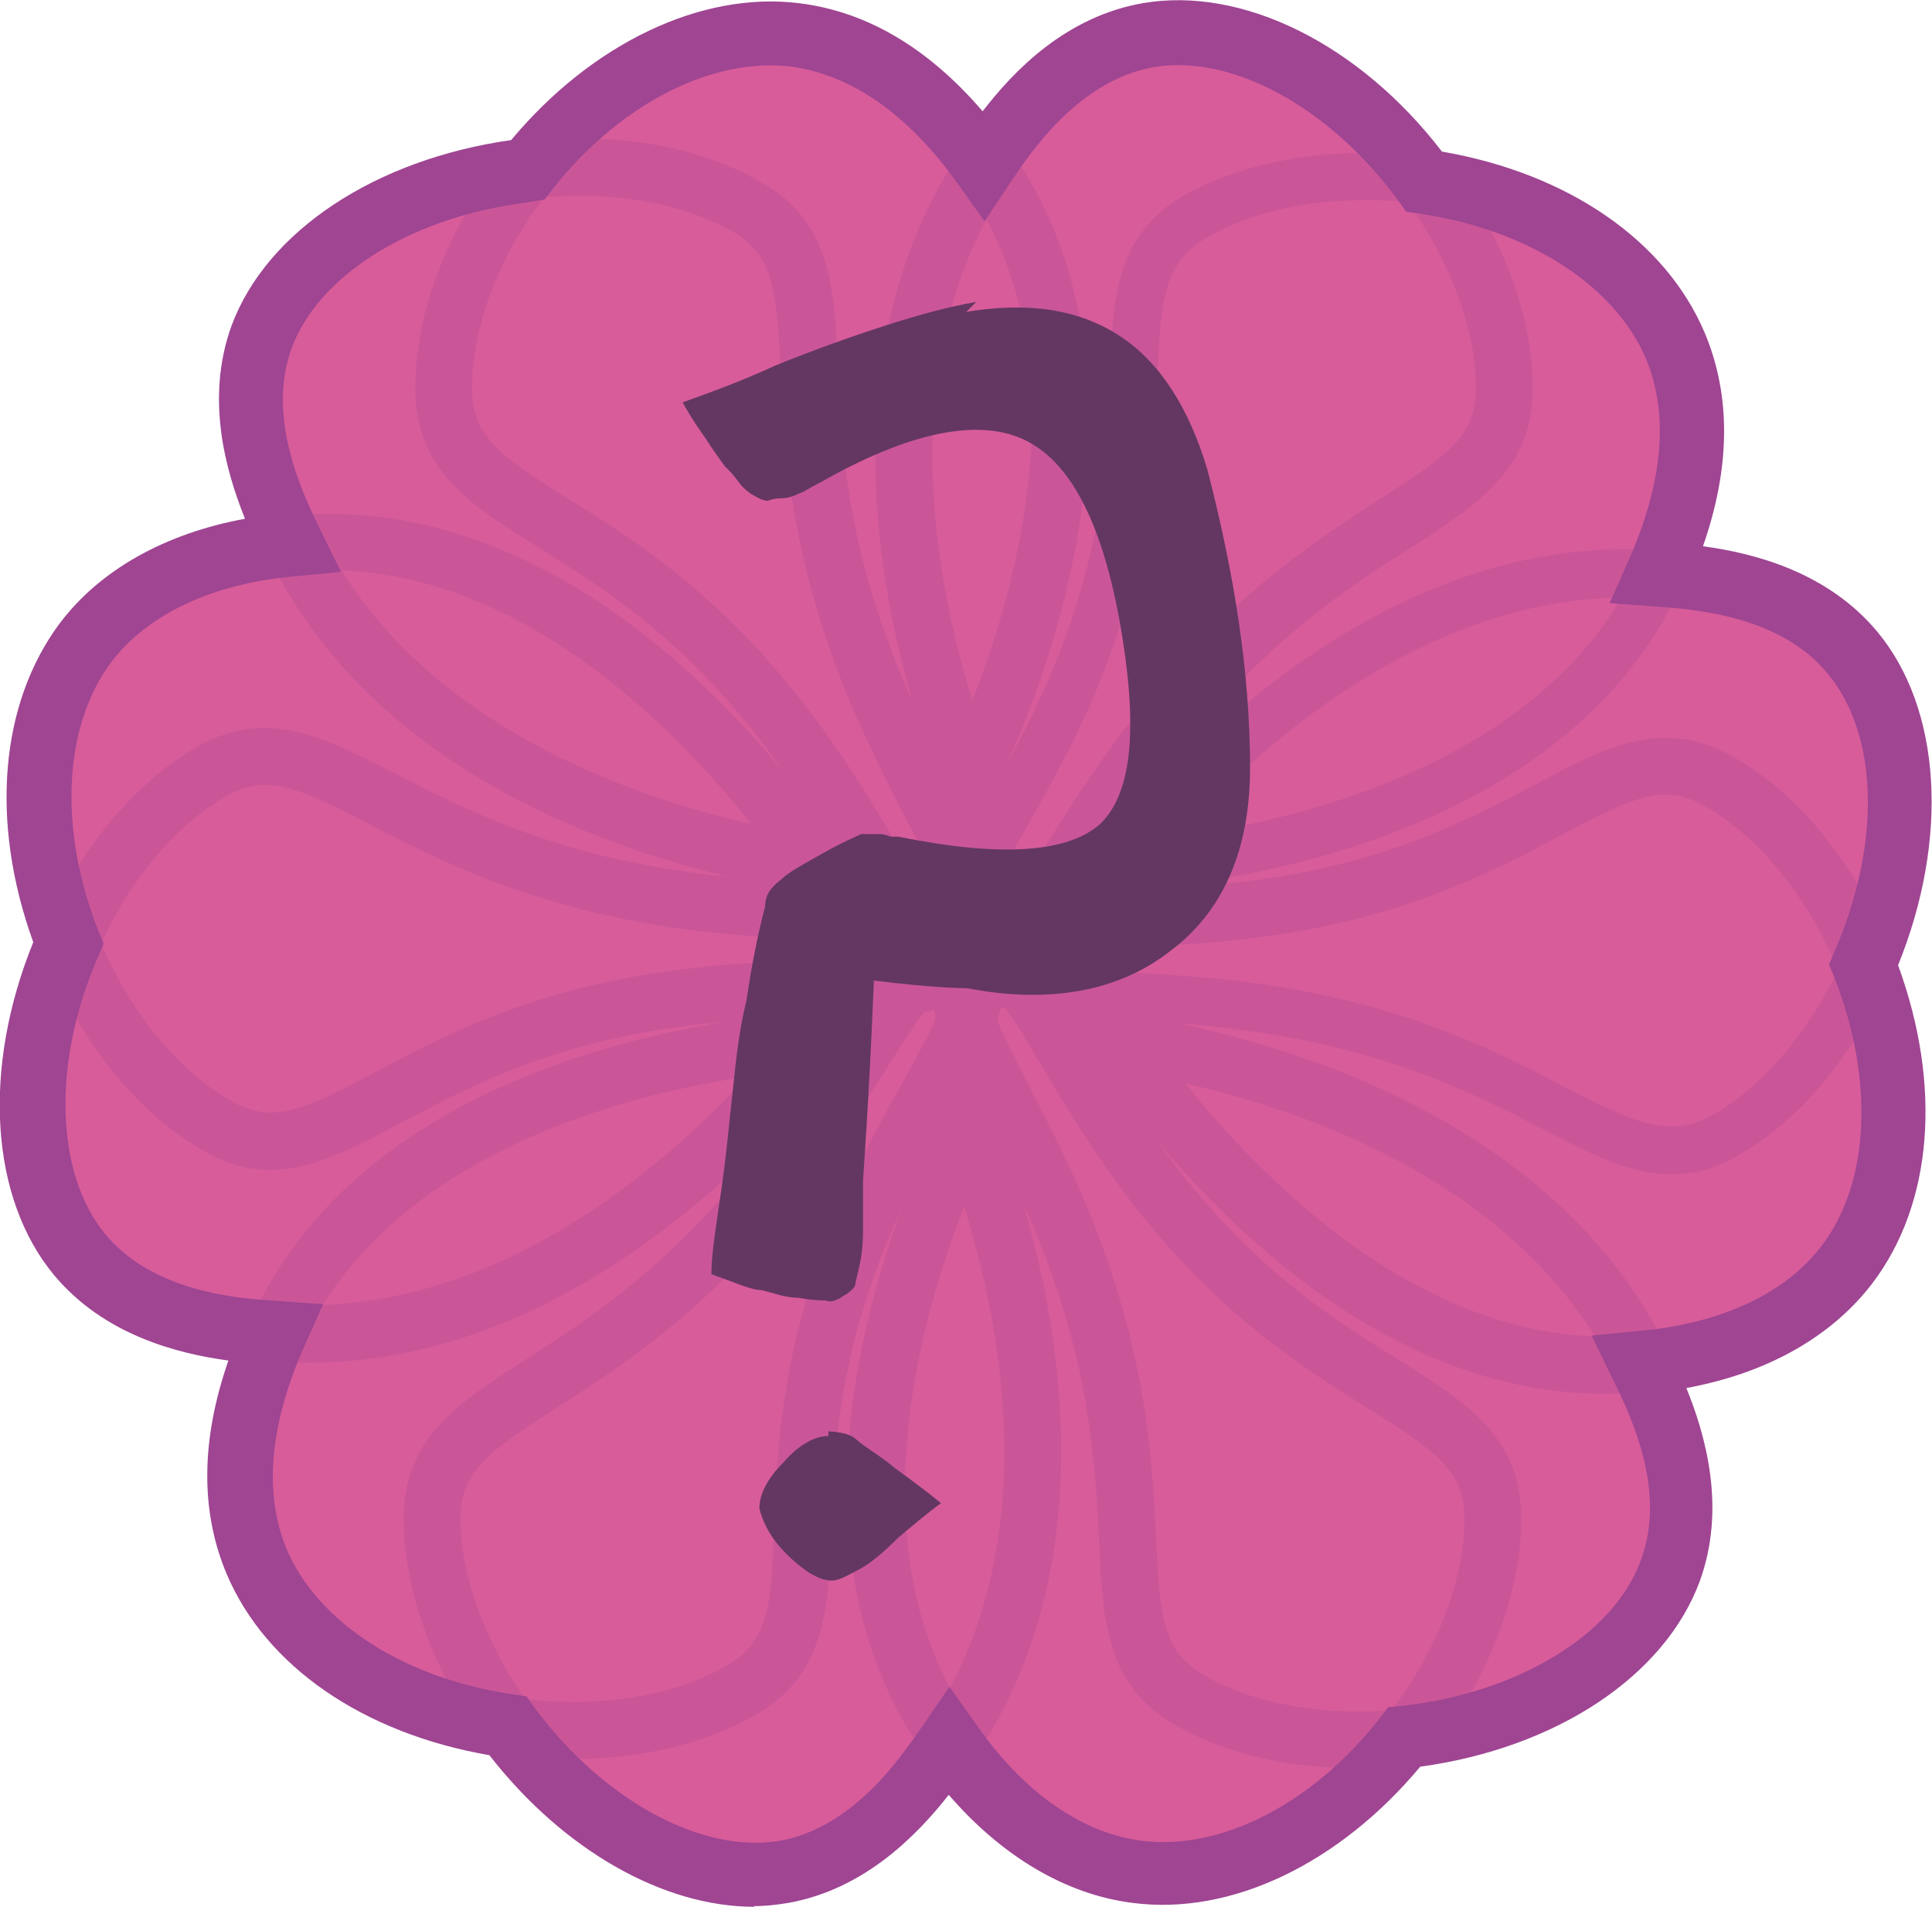
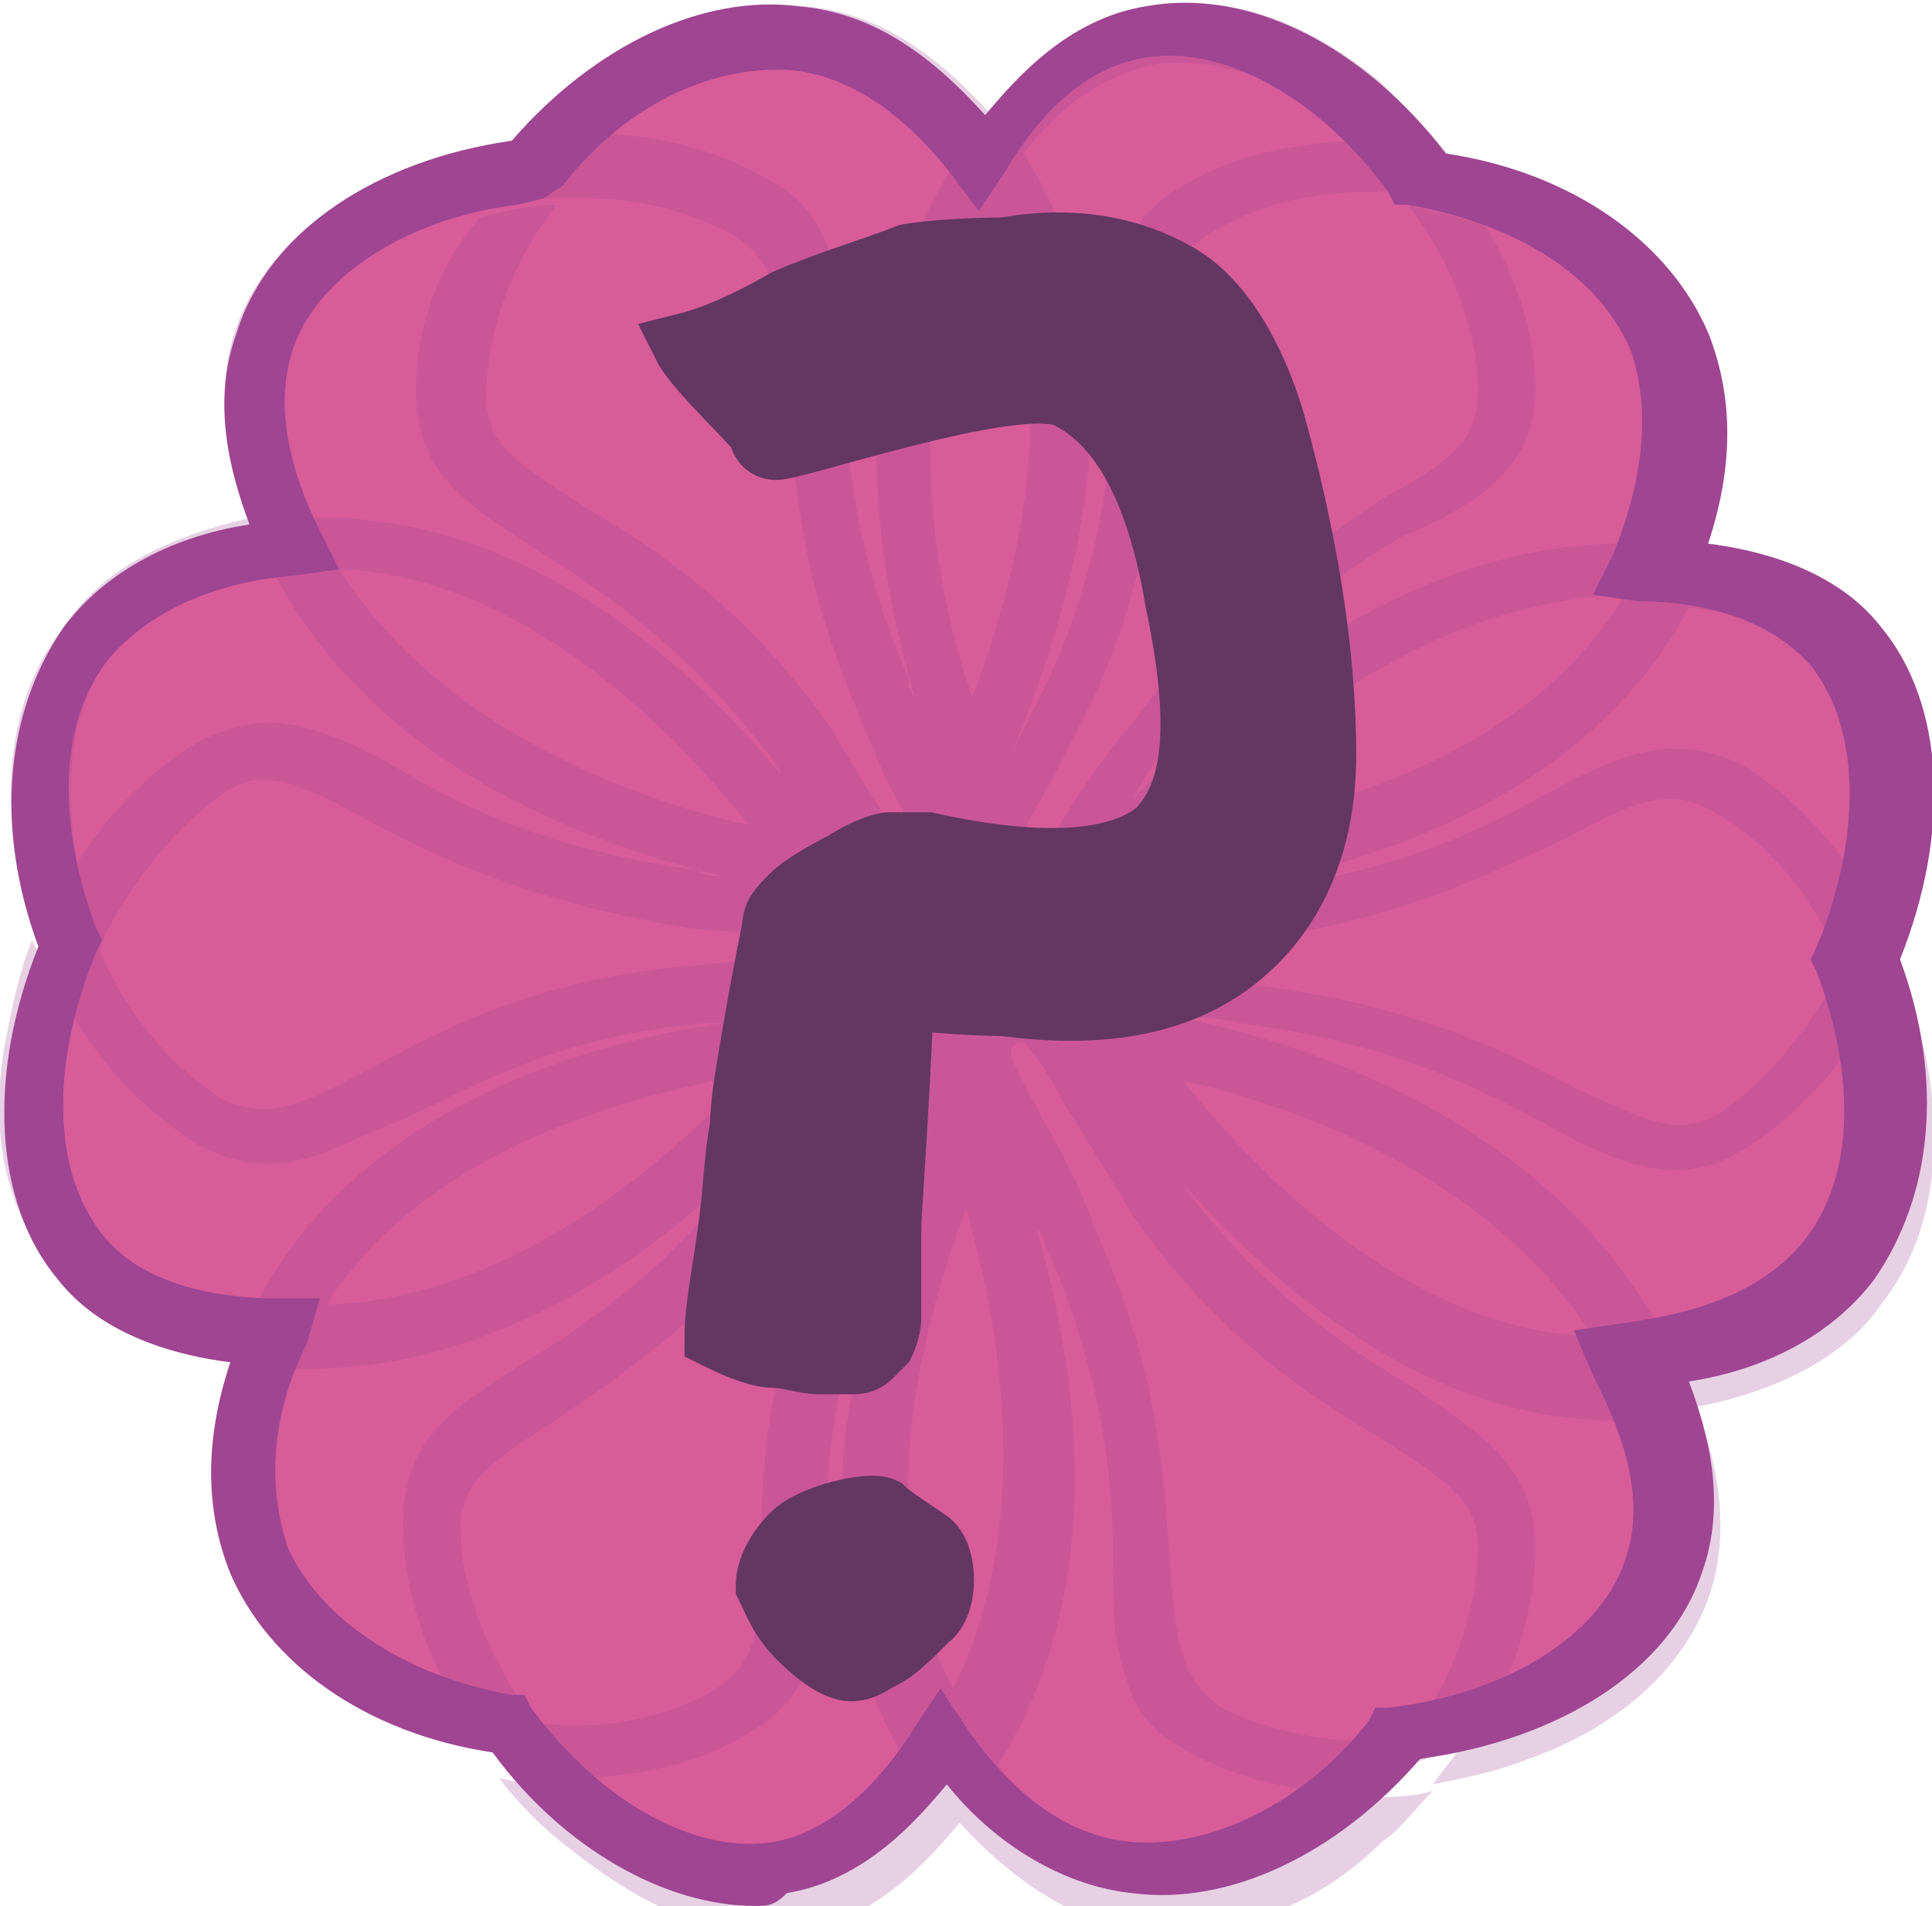
- <svg xmlns="http://www.w3.org/2000/svg" id="Layer_1" data-name="Layer 1" viewBox="0 0 30.2 29.81">
-   <defs>
-     <style>
-       .cls-1 {
-         fill: #d85c9a;
-       }
- 
-       .cls-1, .cls-2, .cls-3 {
-         stroke-width: 0px;
-       }
- 
-       .cls-2 {
-         fill: #633762;
-       }
- 
-       .cls-3 {
-         fill: #9f4592;
-       }
- 
-       .cls-4 {
-         opacity: .25;
-       }
-     </style>
-   </defs>
-   <path class="cls-1" d="M29.19,15.09c.63,1.6.68,3.44-.26,4.68-1,1.32-2.76,1.5-3.24,1.54.3.62.95,1.95.47,3.25-.54,1.47-2.31,2.4-4.16,2.6-1.06,1.35-2.63,2.3-4.17,2.11-1.65-.21-2.68-1.64-2.95-2.03-.39.57-1.22,1.79-2.58,2.03-1.53.26-3.22-.8-4.32-2.29-1.7-.25-3.32-1.13-3.93-2.57-.64-1.53.09-3.14.28-3.57-.68-.05-2.16-.16-3.04-1.22-1-1.2-.92-3.19-.18-4.88-.63-1.6-.67-3.44.27-4.69,1-1.32,2.76-1.5,3.23-1.54-.3-.62-.95-1.95-.47-3.25.54-1.46,2.31-2.39,4.15-2.6,0,0,.01,0,.01,0,1.06-1.35,2.63-2.3,4.18-2.11,1.64.21,2.67,1.64,2.95,2.03.38-.57,1.21-1.79,2.57-2.03,1.54-.26,3.23.8,4.32,2.29,1.7.25,3.32,1.13,3.93,2.57.64,1.53-.09,3.14-.28,3.57.68.05,2.16.16,3.04,1.22,1,1.2.92,3.19.18,4.89Z" />
-   <g class="cls-4">
-     <path class="cls-3" d="M8.05,2.24c-.3.33-.54.69-.75,1.06.4-.11.8-.18,1.21-.22.24-.33.52-.64.83-.91-.42-.02-.85,0-1.29.07ZM1.21,13.56c-.23.36-.43.74-.59,1.15.14.41.32.8.55,1.17.09-.39.23-.77.41-1.13-.16-.38-.29-.78-.37-1.19Z" />
-     <path class="cls-3" d="M29.16,14.03c-.11.39-.25.77-.43,1.13.13.33.24.66.31,1.01.23-.36.42-.74.58-1.15-.12-.35-.28-.68-.46-.99ZM22.62,2.52c-.42-.09-.85-.13-1.27-.13.24.24.46.51.66.78.4.05.81.13,1.2.26-.16-.31-.36-.62-.59-.91Z" />
-     <path class="cls-3" d="M1.21,13.56c-.23.36-.43.74-.59,1.15.14.41.32.8.55,1.17.09-.39.23-.77.41-1.13-.16-.38-.29-.78-.37-1.19ZM8.21,26.56c-.41-.04-.81-.13-1.21-.26.2.38.44.74.72,1.09.41.08.83.11,1.24.11h.05c-.3-.28-.57-.6-.8-.94Z" />
-     <path class="cls-3" d="M8.21,26.56c-.41-.04-.81-.13-1.21-.26.2.38.44.74.72,1.09.41.08.83.11,1.24.11h.05c-.3-.28-.57-.6-.8-.94ZM21.75,26.74c-.23.33-.51.63-.81.9.09.01.18.01.28.01.33,0,.67-.02,1.01-.08.28-.33.53-.68.73-1.05-.4.11-.8.18-1.21.22Z" />
-     <path class="cls-3" d="M8.05,2.24c-.3.33-.54.69-.75,1.06.4-.11.8-.18,1.21-.22.24-.33.52-.64.83-.91-.42-.02-.85,0-1.29.07ZM22.62,2.52c-.42-.09-.85-.13-1.27-.13.24.24.46.51.66.78.4.05.81.13,1.2.26-.16-.31-.36-.62-.59-.91Z" />
-     <path class="cls-3" d="M29.62,15.02c-.16.41-.35.79-.58,1.15.02.05.03.1.04.15.25,1.26.07,2.4-.53,3.18-.54.72-1.42,1.16-2.62,1.33-1.75-3.24-5.54-4.42-7.51-4.83.3.02.62.05.96.1,2.29.29,3.71,1.02,4.75,1.56.73.38,1.36.7,2,.7.34,0,.67-.08,1.03-.29.73-.41,1.38-1.08,1.88-1.9-.07-.35-.18-.68-.31-1.01-.47.98-1.16,1.81-1.94,2.26-.68.39-1.2.15-2.32-.42-1.08-.57-2.57-1.34-5-1.65-.81-.1-1.52-.13-2.09-.16-.43-.02-.77-.04-1.05-.07h-.01c-.04-.07-.1-.14-.16-.19.04-.03.08-.07.11-.11.26-.02.6-.03,1.02-.03.57,0,1.28,0,2.09-.1,2.43-.26,3.93-1.05,5.02-1.63,1.13-.6,1.61-.83,2.26-.45.86.49,1.61,1.44,2.07,2.55.18-.36.32-.74.43-1.13-.53-.95-1.24-1.73-2.05-2.19-1.11-.64-2-.17-3.12.43-1.09.57-2.45,1.29-4.7,1.53-.47.05-.89.07-1.27.08,1.61-.15,6.34-.9,8.16-4.51.7.06,1.84.24,2.53,1.07.59.71.79,1.79.57,3.05-.03.18-.07.36-.12.54.18.31.34.64.46.99.18-.45.31-.92.4-1.4.26-1.48,0-2.78-.74-3.66-.79-.95-1.98-1.22-2.79-1.31.58-1.56.38-2.69.09-3.39-.48-1.12-1.54-2.01-2.99-2.5-.32-.11-.64-.19-.97-.24.23.29.43.6.59.91.05,0,.09.02.14.04,1.25.42,2.15,1.16,2.54,2.09.36.85.3,1.87-.18,3.03-3.65-.15-6.55,2.51-7.9,4.03.15-.24.33-.49.53-.75,1.4-1.83,2.74-2.69,3.72-3.31,1.06-.69,1.9-1.22,1.9-2.49,0-.86-.27-1.78-.75-2.64-.39-.13-.8-.21-1.2-.26.66.92,1.06,1.98,1.06,2.9,0,.75-.44,1.05-1.5,1.73-1.03.67-2.45,1.58-3.94,3.53-.5.65-.88,1.25-1.19,1.74-.25.4-.45.7-.63.93-.05,0-.1.01-.14.03,0-.09-.04-.18-.07-.27h0c.11-.23.26-.5.44-.81.28-.5.63-1.11.97-1.86.98-2.21,1.04-3.9,1.08-5.14.05-1.27.1-1.84.78-2.24.67-.38,1.52-.58,2.43-.58.24,0,.47,0,.71.04-.2-.27-.42-.54-.66-.78-1.05,0-2.06.22-2.85.67-1.07.62-1.11,1.61-1.15,2.87-.05,1.23-.1,2.78-1.03,4.85-.19.43-.39.81-.58,1.16.64-1.4,2.39-5.96.21-9.36.4-.57,1.1-1.42,2.11-1.59.88-.15,1.92.22,2.87,1.01.15.12.29.25.42.39.42,0,.85.04,1.27.13-.31-.44-.69-.84-1.12-1.2-1.16-.98-2.44-1.41-3.59-1.21-1.2.2-2.02,1.07-2.52,1.72-.85-1.01-1.82-1.59-2.87-1.73-1.24-.15-2.56.33-3.73,1.36-.27.24-.52.5-.74.78.44-.07.87-.09,1.29-.07.01-.02.03-.03.04-.04.86-.76,1.8-1.16,2.68-1.16.11,0,.23,0,.34.02.89.11,1.72.65,2.47,1.6-1.75,2.84-1.21,6.28-.62,8.33-.05-.1-.1-.2-.14-.31-.89-2.12-.96-3.71-1.02-4.87-.02-.63-.05-1.2-.2-1.68-.16-.49-.44-.9-.99-1.21-.72-.42-1.61-.65-2.56-.68-.31.27-.59.58-.83.91.18,0,.37-.02.55-.02.89,0,1.74.19,2.39.56.64.37.69.9.75,2.16.06,1.23.14,2.91,1.08,5.18.32.75.65,1.39.91,1.9.25.46.43.82.53,1.1-.01.02-.02.05-.02.07-.07-.03-.13-.05-.21-.07-.15-.21-.32-.5-.53-.86-.29-.49-.66-1.1-1.14-1.76-1.43-1.97-2.87-2.88-3.92-3.53-1.08-.68-1.52-.98-1.52-1.74,0-.97.42-2.06,1.13-2.99-.41.04-.81.11-1.21.22-.52.9-.81,1.88-.81,2.77,0,1.28.85,1.82,1.93,2.49,1.05.66,2.35,1.47,3.68,3.3.04.05.08.11.11.16-1.34-1.61-3.98-4.13-7.35-3.98-.29-.64-.67-1.66-.32-2.63.31-.83,1.15-1.55,2.32-1.97.14-.05.29-.1.44-.14.21-.37.45-.73.75-1.06-.5.06-1.01.18-1.5.36-1.43.52-2.44,1.41-2.84,2.5-.42,1.14-.09,2.29.23,3.04-1.31.24-2.29.78-2.93,1.63-.76,1-1,2.38-.69,3.91.07.35.17.7.3,1.03.16-.41.36-.79.59-1.15,0-.02-.02-.04-.02-.06-.25-1.27-.07-2.4.53-3.19.54-.71,1.42-1.16,2.62-1.33,1.61,2.99,4.94,4.22,7.01,4.72-.15-.01-.3-.03-.45-.05-2.28-.29-3.69-1.03-4.73-1.56-.74-.38-1.38-.71-2.04-.71-.34,0-.69.09-1.06.3-.72.42-1.36,1.08-1.86,1.88.08.41.21.81.37,1.19.46-1,1.16-1.84,1.94-2.29.64-.38,1.12-.16,2.24.42,1.1.57,2.59,1.34,5.03,1.66.81.1,1.53.13,2.1.16.46.02.83.03,1.11.07.03.04.07.08.1.12-.04.03-.08.07-.11.11-.26.02-.6.03-1.01.03-.57,0-1.28,0-2.09.1-2.43.25-3.93,1.05-5.02,1.63-1.13.6-1.61.82-2.26.45-.84-.48-1.57-1.39-2.03-2.46-.18.36-.32.74-.41,1.13.51.9,1.21,1.65,1.99,2.1.37.22.72.31,1.07.31.67,0,1.31-.35,2.05-.74,1.09-.58,2.45-1.3,4.7-1.54.11-.01.22-.02.33-.03-2.05.33-5.7,1.33-7.26,4.39-.7-.07-1.78-.25-2.43-1.04-.57-.68-.77-1.77-.56-2.99.03-.15.06-.31.11-.46-.23-.37-.41-.76-.55-1.17-.2.47-.35.97-.44,1.48-.26,1.5,0,2.82.75,3.71.78.94,1.94,1.22,2.75,1.32-.45,1.25-.47,2.37-.06,3.36.49,1.15,1.57,2.05,3.04,2.54.35.12.7.21,1.06.27-.28-.35-.52-.71-.72-1.09-.02-.01-.04-.01-.06-.02-1.22-.41-2.11-1.14-2.49-2.05-.35-.82-.3-1.81.16-2.93,3.34.11,6.06-2.12,7.54-3.66-.07.1-.14.2-.22.3-1.4,1.83-2.74,2.69-3.72,3.32-1.06.68-1.9,1.22-1.9,2.48,0,.83.25,1.72.69,2.56.4.13.8.22,1.21.26-.63-.9-1.01-1.92-1.01-2.82,0-.74.44-1.05,1.5-1.73,1.03-.66,2.45-1.57,3.94-3.52.5-.66.88-1.26,1.19-1.74.25-.4.45-.71.62-.93.05,0,.1-.01.15-.03,0,.05.02.09.03.14-.11.24-.27.53-.47.9-.28.5-.63,1.11-.96,1.87-.99,2.22-1.05,3.92-1.1,5.16-.04,1.27-.09,1.8-.74,2.18-.83.48-1.99.66-3.15.52.23.34.5.66.8.94,1.04-.01,2.02-.24,2.8-.69,1.1-.63,1.14-1.64,1.19-2.92.04-1.23.1-2.76,1.02-4.83.03-.06.05-.12.08-.18-.73,1.97-1.6,5.54.22,8.36-.4.57-1.1,1.41-2.11,1.59-.87.15-1.92-.22-2.87-1.02-.11-.1-.23-.2-.33-.31h-.05c-.41,0-.83-.03-1.24-.11.3.4.66.77,1.05,1.1.98.83,2.03,1.26,3.03,1.26.19,0,.38-.01.56-.04,1.2-.21,2.02-1.07,2.52-1.72,1.05,1.24,2.13,1.63,2.87,1.72,1.25.15,2.56-.33,3.73-1.35.27-.24.53-.51.75-.79-.34.06-.68.08-1.01.08-.1,0-.19,0-.28-.01-.01.02-.03.03-.05.05-.97.85-2.05,1.25-3.02,1.13-.89-.11-1.72-.65-2.47-1.6,1.77-2.86,1.2-6.34.6-8.38.06.11.11.24.16.36.89,2.12.96,3.71,1.02,4.88.03.63.05,1.2.21,1.68.15.49.44.9.98,1.21.72.41,1.61.64,2.57.67.3-.27.58-.57.81-.9-1.08.08-2.15-.1-2.93-.55-.64-.37-.69-.89-.75-2.15-.06-1.23-.14-2.91-1.08-5.18-.32-.76-.65-1.39-.91-1.9-.22-.41-.38-.74-.49-1,.02-.07.04-.15.06-.22.02.01.04.02.06.02.17.22.36.54.6.95.29.49.66,1.1,1.14,1.77,1.43,1.97,2.87,2.87,3.92,3.53,1.08.68,1.52.98,1.52,1.73,0,.97-.43,2.06-1.14,3,.41-.04.81-.11,1.21-.22.52-.9.82-1.88.82-2.78,0-1.28-.85-1.81-1.93-2.49-1.05-.65-2.35-1.47-3.68-3.3-.03-.04-.05-.08-.08-.11,1.36,1.62,3.99,4.12,7.32,3.94.29.63.67,1.66.32,2.62-.31.83-1.15,1.55-2.32,1.98-.15.05-.3.1-.45.14-.2.37-.45.72-.73,1.05.5-.06,1-.18,1.49-.35,1.43-.52,2.44-1.41,2.84-2.51.43-1.14.09-2.29-.23-3.04,1.61-.29,2.48-1.03,2.94-1.63.75-.99.99-2.38.68-3.9-.08-.38-.18-.76-.33-1.12ZM25.35,9.34c-1.6,2.71-5.24,3.51-6.94,3.74,1.24-1.38,3.78-3.69,6.94-3.74ZM5.34,8.92c2.94.1,5.31,2.58,6.4,3.96-1.81-.41-4.83-1.45-6.4-3.96ZM5.05,20.4c1.56-2.5,4.89-3.31,6.63-3.57-1.26,1.37-3.67,3.46-6.63,3.57ZM14.85,26.39c-1.38-2.6-.42-5.89.22-7.52.56,1.77,1.17,4.9-.22,7.52ZM15.2,10.95c-.55-1.77-1.17-4.9.22-7.52,1.39,2.6.42,5.89-.22,7.52ZM18.53,16.94c1.82.41,4.83,1.45,6.4,3.95-2.93-.09-5.3-2.58-6.4-3.95Z" />
-     <path class="cls-3" d="M29.16,14.03c-.11.39-.25.77-.43,1.13.13.33.24.66.31,1.01.23-.36.42-.74.58-1.15-.12-.35-.28-.68-.46-.99ZM21.75,26.74c-.23.33-.51.63-.81.9.09.01.18.01.28.01.33,0,.67-.02,1.01-.08.28-.33.53-.68.73-1.05-.4.11-.8.18-1.21.22Z" />
+ <svg xmlns="http://www.w3.org/2000/svg" version="1.1" id="Layer_1" x="0px" y="0px" viewBox="0 0 30.2 29.8" style="enable-background:new 0 0 30.2 29.8;" xml:space="preserve">
+   <style type="text/css">
+ 	.st0{fill:#D85C9A;}
+ 	.st1{opacity:0.25;}
+ 	.st2{fill:#9F4592;}
+ 	.st3{fill:#633762;stroke:#633762;stroke-miterlimit:10;}
+ </style>
+   <path class="st0" d="M29.2,15.1c0.6,1.6,0.7,3.4-0.3,4.7s-2.8,1.5-3.2,1.5c0.3,0.6,1,2,0.5,3.2C25.6,26,23.9,27,22,27.2  c-1.1,1.4-2.6,2.3-4.2,2.1c-1.6-0.2-2.7-1.6-2.9-2c-0.4,0.6-1.2,1.8-2.6,2C10.8,29.5,9.1,28.5,8,27c-1.7-0.2-3.3-1.1-3.9-2.6  s0.1-3.1,0.3-3.6c-0.7,0-2.2-0.2-3-1.2c-1-1.2-0.9-3.2-0.2-4.9c-0.6-1.6-0.7-3.4,0.3-4.7s2.8-1.5,3.2-1.5c-0.3-0.6-1-1.9-0.5-3.2  c0.5-1.5,2.3-2.4,4.2-2.6l0,0c1.1-1.4,2.6-2.3,4.2-2.1s2.7,1.6,2.9,2c0.4-0.6,1.2-1.8,2.6-2c1.5-0.3,3.2,0.8,4.3,2.3  C24,3.1,25.6,4,26.3,5.4C26.9,6.9,26.2,8.6,26,9c0.7,0.1,2.2,0.2,3,1.2C30,11.4,29.9,13.4,29.2,15.1z" />
+   <g class="st1">
+     <path class="st2" d="M8.1,2.2C7.8,2.6,7.5,2.9,7.3,3.3c0.4-0.1,0.8-0.2,1.2-0.2C8.8,2.8,9,2.4,9.3,2.2C8.9,2.1,8.5,2.2,8.1,2.2z    M1.2,13.6C1,14,0.8,14.3,0.6,14.7c0.1,0.4,0.3,0.8,0.6,1.2c0.1-0.4,0.2-0.8,0.4-1.1C1.4,14.4,1.3,14,1.2,13.6z" />
+     <path class="st2" d="M29.2,14c-0.1,0.4-0.2,0.8-0.4,1.1c0.1,0.3,0.2,0.7,0.3,1c0.2-0.4,0.4-0.7,0.6-1.1   C29.5,14.7,29.3,14.3,29.2,14z M22.6,2.5c-0.4-0.1-0.9-0.1-1.3-0.1c0.2,0.2,0.5,0.5,0.7,0.8c0.4,0,0.8,0.1,1.2,0.3   C23.1,3.1,22.9,2.8,22.6,2.5z" />
+     <path class="st2" d="M1.2,13.6C1,14,0.8,14.3,0.6,14.7c0.1,0.4,0.3,0.8,0.6,1.2c0.1-0.4,0.2-0.8,0.4-1.1C1.4,14.4,1.3,14,1.2,13.6z    M8.2,26.6c-0.4,0-0.8-0.1-1.2-0.3c0.2,0.4,0.4,0.7,0.7,1.1c0.4,0.1,0.8,0.1,1.2,0.1H9C8.7,27.2,8.4,26.9,8.2,26.6z" />
+     <path class="st2" d="M8.2,26.6c-0.4,0-0.8-0.1-1.2-0.3c0.2,0.4,0.4,0.7,0.7,1.1c0.4,0.1,0.8,0.1,1.2,0.1H9   C8.7,27.2,8.4,26.9,8.2,26.6z M21.8,26.7c-0.2,0.3-0.5,0.6-0.8,0.9c0.1,0,0.2,0,0.3,0c0.3,0,0.7,0,1-0.1c0.3-0.3,0.5-0.7,0.7-1   C22.6,26.6,22.2,26.7,21.8,26.7z" />
+     <path class="st2" d="M8.1,2.2C7.8,2.6,7.5,2.9,7.3,3.3c0.4-0.1,0.8-0.2,1.2-0.2C8.8,2.8,9,2.4,9.3,2.2C8.9,2.1,8.5,2.2,8.1,2.2z    M22.6,2.5c-0.4-0.1-0.9-0.1-1.3-0.1c0.2,0.2,0.5,0.5,0.7,0.8c0.4,0,0.8,0.1,1.2,0.3C23.1,3.1,22.9,2.8,22.6,2.5z" />
+     <path class="st2" d="M29.6,15c-0.2,0.4-0.4,0.8-0.6,1.1v0.1c0.2,1.3,0.1,2.4-0.5,3.2c-0.5,0.7-1.4,1.2-2.6,1.3   c-1.8-3.2-5.5-4.4-7.5-4.8c0.3,0,0.6,0,1,0.1c2.3,0.3,3.7,1,4.8,1.6c0.7,0.4,1.4,0.7,2,0.7c0.3,0,0.7-0.1,1-0.3   c0.7-0.4,1.4-1.1,1.9-1.9c-0.1-0.4-0.2-0.7-0.3-1c-0.5,1-1.2,1.8-1.9,2.3c-0.7,0.4-1.2,0.1-2.3-0.4c-1.1-0.6-2.6-1.3-5-1.6   c-0.8-0.1-1.5-0.1-2.1-0.2c-0.4,0-0.8,0-1-0.1l0,0c0-0.1-0.1-0.1-0.2-0.2l0.1-0.1c0.3,0,0.6,0,1,0c0.6,0,1.3,0,2.1-0.1   c2.4-0.3,3.9-1.1,5-1.6c1.1-0.6,1.6-0.8,2.3-0.4c0.9,0.5,1.6,1.4,2.1,2.6c0.2-0.4,0.3-0.7,0.4-1.1c-0.5-0.9-1.2-1.7-2-2.2   c-1.1-0.6-2-0.2-3.1,0.4c-1.1,0.6-2.5,1.3-4.7,1.5C19,14,18.6,14,18.2,14c1.6-0.1,6.3-0.9,8.2-4.5c0.7,0.1,1.8,0.2,2.5,1.1   c0.6,0.7,0.8,1.8,0.6,3.1c0,0.2-0.1,0.4-0.1,0.5C29.3,14.3,29.5,14.7,29.6,15c0.2-0.4,0.3-0.9,0.4-1.4c0.3-1.5,0-2.8-0.7-3.7   c-0.8-0.9-2-1.2-2.8-1.3c0.6-1.6,0.4-2.7,0.1-3.4c-0.5-1.1-1.5-2-3-2.5c-0.3-0.1-0.6-0.2-1-0.2c0.2,0.3,0.4,0.6,0.6,0.9h0.1   c1.2,0.4,2.1,1.2,2.5,2.1c0.4,0.8,0.3,1.9-0.2,3c-3.6-0.1-6.5,2.5-7.9,4c0.1-0.2,0.3-0.5,0.5-0.8c1.4-1.8,2.7-2.7,3.7-3.3   C23.1,7.9,24,7.3,24,6.1c0-0.9-0.3-1.8-0.8-2.6c-0.4-0.1-0.8-0.2-1.2-0.3c0.7,0.9,1.1,2,1.1,2.9c0,0.8-0.4,1.1-1.5,1.7   c-1,0.7-2.5,1.6-3.9,3.5c-0.5,0.6-0.9,1.2-1.2,1.7c-0.2,0.4-0.4,0.7-0.6,0.9c-0.1,0-0.1,0-0.1,0c0-0.1,0-0.2-0.1-0.3l0,0   c0.1-0.2,0.3-0.5,0.4-0.8c0.3-0.5,0.6-1.1,1-1.9c1-2.2,1-3.9,1.1-5.1c0-1.3,0.1-1.8,0.8-2.2C19.7,3.2,20.5,3,21.4,3   c0.2,0,0.5,0,0.7,0c-0.2-0.3-0.4-0.5-0.7-0.8c-1,0-2.1,0.2-2.9,0.7c-1.1,0.6-1.1,1.6-1.1,2.9c0,1.2-0.1,2.8-1,4.8   c-0.2,0.4-0.4,0.8-0.6,1.2c0.6-1.4,2.4-6,0.2-9.4C16.3,2,17,1.2,18.1,1C19,0.9,20,1.2,21,2c0.1,0.1,0.3,0.2,0.4,0.4   c0.4,0,0.9,0,1.3,0.1c-0.3-0.4-0.7-0.8-1.1-1.2c-1.2-1-2.4-1.4-3.6-1.2s-2,1.1-2.5,1.7c-0.9-1-1.8-1.6-2.9-1.7   C11.3,0,10,0.4,8.8,1.5C8.5,1.7,8.3,2,8,2.2c0.4-0.1,0.9-0.1,1.3-0.1l0,0C10.2,1.4,11.2,1,12.1,1c0.1,0,0.2,0,0.3,0   c0.9,0.1,1.7,0.6,2.5,1.6c-1.8,2.8-1.2,6.3-0.6,8.3c-0.1-0.1-0.1-0.2-0.1-0.3c-0.9-2.1-1-3.7-1-4.9c0-0.6-0.1-1.2-0.2-1.7   c-0.2-0.5-0.4-0.9-1-1.2c-0.7-0.4-1.6-0.7-2.6-0.7C9,2.4,8.7,2.8,8.5,3.1c0.2,0,0.4,0,0.6,0c0.9,0,1.7,0.2,2.4,0.6   c0.6,0.4,0.7,0.9,0.8,2.2c0.1,1.2,0.1,2.9,1.1,5.2c0.3,0.8,0.6,1.4,0.9,1.9c0.2,0.5,0.4,0.8,0.5,1.1v0.1c-0.1,0-0.1-0.1-0.2-0.1   c-0.1-0.2-0.3-0.5-0.5-0.9c-0.3-0.5-0.7-1.1-1.1-1.8c-1.4-2-2.9-2.9-3.9-3.5C8,7.2,7.6,6.9,7.6,6.2c0-1,0.4-2.1,1.1-3   c-0.4,0-0.8,0.1-1.2,0.2c-0.7,0.8-1,1.8-1,2.7c0,1.3,0.8,1.8,1.9,2.5c1.1,0.7,2.3,1.5,3.7,3.3c0,0.1,0.1,0.1,0.1,0.2   c-1.3-1.6-4-4.1-7.3-4C4.6,7.4,4.2,6.4,4.5,5.4c0.3-0.8,1.2-1.5,2.3-2c0.1,0,0.3-0.1,0.4-0.1C7.5,2.9,7.7,2.6,8,2.2   C7.5,2.3,7,2.4,6.5,2.6C5.1,3.1,4.1,4,3.7,5.1s-0.1,2.3,0.2,3C2.6,8.4,1.6,8.9,1,9.8c-0.8,1-1,2.4-0.7,3.9c0.1,0.4,0.2,0.7,0.3,1   c0.2-0.4,0.4-0.8,0.6-1.1c0,0,0,0,0-0.1c-0.2-1.3-0.1-2.4,0.5-3.2C2.3,9.6,3.1,9.2,4.3,9c1.6,3,4.9,4.2,7,4.7c-0.1,0-0.3,0-0.4-0.1   c-2.3-0.3-3.7-1-4.7-1.6c-0.7-0.4-1.4-0.7-2-0.7c-0.3,0-0.7,0.1-1.1,0.3c-0.7,0.4-1.4,1.1-1.9,1.9c0.1,0.4,0.2,0.8,0.4,1.2   c0.5-1,1.2-1.8,1.9-2.3c0.6-0.4,1.1-0.2,2.2,0.4c1.1,0.6,2.6,1.3,5,1.7c0.8,0.1,1.5,0.1,2.1,0.2c0.5,0,0.8,0,1.1,0.1l0.1,0.1   L13.9,15c-0.3,0-0.6,0-1,0c-0.6,0-1.3,0-2.1,0.1c-2.4,0.2-3.9,1-5,1.6s-1.6,0.8-2.3,0.5c-0.8-0.5-1.6-1.4-2-2.5   c-0.2,0.4-0.3,0.7-0.4,1.1c0.5,0.9,1.2,1.6,2,2.1c0.4,0.2,0.7,0.3,1.1,0.3c0.7,0,1.3-0.4,2.1-0.7C7.4,17,8.7,16.2,11,16   c0.1,0,0.2,0,0.3,0c-2.1,0.3-5.7,1.3-7.3,4.4c-0.7-0.1-1.8-0.2-2.4-1c-0.6-0.7-0.8-1.8-0.6-3c0-0.1,0.1-0.3,0.1-0.5   c-0.2-0.4-0.4-0.8-0.6-1.2c-0.2,0.5-0.3,1-0.4,1.5c-0.3,1.5,0,2.8,0.8,3.7c0.8,0.9,1.9,1.2,2.8,1.3c-0.5,1.2-0.5,2.4-0.1,3.4   c0.5,1.1,1.6,2,3,2.5c0.3,0.1,0.7,0.2,1.1,0.3C7.4,27,7.2,26.7,7,26.3c0,0,0,0-0.1,0c-1.2-0.4-2.1-1.1-2.5-2   c-0.3-0.8-0.3-1.8,0.2-2.9c3.3,0.1,6.1-2.1,7.5-3.7C12,17.8,12,17.9,11.9,18c-1.4,1.8-2.7,2.7-3.7,3.3c-1.1,0.7-1.9,1.2-1.9,2.5   c0,0.8,0.2,1.7,0.7,2.6c0.4,0.1,0.8,0.2,1.2,0.3c-0.6-0.9-1-1.9-1-2.8c0-0.7,0.4-1,1.5-1.7c1-0.7,2.4-1.6,3.9-3.5   c0.5-0.7,0.9-1.3,1.2-1.7c0.2-0.4,0.4-0.7,0.6-0.9c0.1,0,0.1,0,0.1,0c0,0.1,0,0.1,0,0.1c-0.1,0.2-0.3,0.5-0.5,0.9   c-0.3,0.5-0.6,1.1-1,1.9c-1,2.2-1.1,3.9-1.1,5.2c0,1.3-0.1,1.8-0.7,2.2c-0.8,0.5-2,0.7-3.1,0.5c0.2,0.3,0.5,0.7,0.8,0.9   c1,0,2-0.2,2.8-0.7c1.1-0.6,1.1-1.6,1.2-2.9c0-1.2,0.1-2.8,1-4.8c0-0.1,0.1-0.1,0.1-0.2c-0.7,2-1.6,5.5,0.2,8.4   c-0.4,0.6-1.1,1.4-2.1,1.6c-0.9,0.1-1.9-0.2-2.9-1C9.1,28.1,9,28,8.9,27.9H9c-0.4,0-0.8,0-1.2-0.1c0.3,0.4,0.7,0.8,1.1,1.1   c1,0.8,2,1.3,3,1.3c0.2,0,0.4,0,0.6,0c1.2-0.2,2-1.1,2.5-1.7c1.1,1.2,2.1,1.6,2.9,1.7c1.2,0.1,2.6-0.3,3.7-1.4   c0.3-0.2,0.5-0.5,0.8-0.8c-0.3,0.1-0.7,0.1-1,0.1c-0.1,0-0.2,0-0.3,0l0,0c-1,0.9-2,1.2-3,1.1c-0.9-0.1-1.7-0.6-2.5-1.6   c1.8-2.9,1.2-6.3,0.6-8.4c0.1,0.1,0.1,0.2,0.2,0.4c0.9,2.1,1,3.7,1,4.9c0,0.6,0,1.2,0.2,1.7c0.1,0.5,0.4,0.9,1,1.2   c0.7,0.4,1.6,0.6,2.6,0.7c0.3-0.3,0.6-0.6,0.8-0.9c-1.1,0.1-2.1-0.1-2.9-0.5c-0.6-0.4-0.7-0.9-0.8-2.1c-0.1-1.2-0.1-2.9-1.1-5.2   c-0.3-0.8-0.6-1.4-0.9-1.9c-0.2-0.4-0.4-0.7-0.5-1c0-0.1,0-0.1,0.1-0.2c0,0,0,0,0.1,0c0.2,0.2,0.4,0.5,0.6,0.9   c0.3,0.5,0.7,1.1,1.1,1.8c1.4,2,2.9,2.9,3.9,3.5c1.1,0.7,1.5,1,1.5,1.7c0,1-0.4,2.1-1.1,3c0.4,0,0.8-0.1,1.2-0.2   c0.5-0.9,0.8-1.9,0.8-2.8c0-1.3-0.9-1.8-1.9-2.5c-1-0.6-2.4-1.5-3.7-3.3c0,0,0-0.1-0.1-0.1c1.4,1.6,4,4.1,7.3,3.9   c0.3,0.6,0.7,1.7,0.3,2.6c-0.3,0.8-1.1,1.5-2.3,2c-0.1,0-0.3,0.1-0.5,0.1c-0.2,0.4-0.5,0.7-0.7,1c0.5-0.1,1-0.2,1.5-0.4   c1.4-0.5,2.4-1.4,2.8-2.5s0.1-2.3-0.2-3c1.6-0.3,2.5-1,2.9-1.6c0.8-1,1-2.4,0.7-3.9C29.9,15.8,29.8,15.4,29.6,15z M25.4,9.3   c-1.6,2.7-5.2,3.5-6.9,3.7C19.6,11.7,22.2,9.4,25.4,9.3z M5.3,8.9c2.9,0.1,5.3,2.6,6.4,4C9.9,12.5,6.9,11.4,5.3,8.9z M5.1,20.4   c1.6-2.5,4.9-3.3,6.6-3.6C10.4,18.2,8,20.3,5.1,20.4z M14.9,26.4c-1.4-2.6-0.4-5.9,0.2-7.5C15.6,20.6,16.2,23.8,14.9,26.4z    M15.2,10.9C14.6,9.2,14,6,15.4,3.4C16.8,6,15.8,9.3,15.2,10.9z M18.5,16.9c1.8,0.4,4.8,1.5,6.4,4C22,20.8,19.6,18.3,18.5,16.9z" />
+     <path class="st2" d="M29.2,14c-0.1,0.4-0.2,0.8-0.4,1.1c0.1,0.3,0.2,0.7,0.3,1c0.2-0.4,0.4-0.7,0.6-1.1   C29.5,14.7,29.3,14.3,29.2,14z M21.8,26.7c-0.2,0.3-0.5,0.6-0.8,0.9c0.1,0,0.2,0,0.3,0c0.3,0,0.7,0,1-0.1c0.3-0.3,0.5-0.7,0.7-1   C22.6,26.6,22.2,26.7,21.8,26.7z" />
  </g>
-   <path class="cls-2" d="M15.08,4.88c1-.17,1.79-.04,2.42.37s1.08,1.12,1.37,2.08c.42,1.62.67,3.17.67,4.67,0,1.29-.42,2.25-1.25,2.87-.79.62-1.87.83-3.17.58,0,0-.5,0-1.46-.12-.08,2-.17,3.04-.17,3.17v.71c0,.12,0,.29-.04.5s-.08.33-.08.37-.08.12-.17.17c-.12.08-.21.12-.29.08-.08,0-.21,0-.42-.04-.21,0-.42-.08-.58-.12-.17,0-.42-.12-.79-.25,0-.33.08-.79.17-1.42.08-.58.12-1.08.17-1.5.04-.37.08-.83.21-1.37.08-.54.17-1,.29-1.46,0-.17.08-.29.25-.42.12-.12.37-.25.67-.42s.5-.25.58-.29h.29s.08,0,.17.04h.12c1.62.33,2.67.25,3.17-.21.5-.5.58-1.54.29-3.17-.29-1.58-.79-2.5-1.5-2.83s-1.79-.12-3.17.67c-.17.08-.29.17-.33.17-.08.04-.17.08-.29.08s-.21.04-.21.04c0,0-.08,0-.21-.08-.08-.04-.17-.12-.21-.17s-.12-.17-.25-.29c-.12-.17-.21-.29-.29-.42-.08-.12-.21-.29-.37-.58.33-.12.83-.29,1.46-.58.62-.25,1.21-.46,1.71-.62s.96-.29,1.42-.37l-.17.17ZM12.96,22.38s.29,0,.42.12.37.25.62.46c.29.21.5.37.71.54-.17.12-.42.33-.67.54-.25.25-.46.42-.62.5s-.29.17-.42.17c-.21,0-.46-.17-.71-.42s-.37-.5-.42-.71c0-.21.12-.46.37-.71.25-.29.5-.42.71-.42v-.08Z" />
-   <path class="cls-3" d="M11.79,29.81c-1.42,0-2.98-.88-4.14-2.37-1.97-.34-3.5-1.39-4.11-2.84-.41-.98-.4-2.09.03-3.33-.82-.11-1.95-.41-2.72-1.33-1.01-1.21-1.13-3.24-.33-5.21C-.16,12.85,0,11,.93,9.75c.63-.84,1.65-1.41,2.9-1.64-.31-.77-.62-1.89-.21-3.02.55-1.48,2.25-2.6,4.37-2.9C9.25.68,10.96-.14,12.49.05c1.06.13,2.02.7,2.87,1.69.5-.65,1.31-1.48,2.5-1.69,1.56-.27,3.39.64,4.68,2.32,1.97.34,3.5,1.39,4.11,2.84.41.98.4,2.1-.03,3.33.82.11,1.95.41,2.72,1.33,1.01,1.21,1.13,3.24.33,5.22.69,1.89.54,3.73-.4,4.97-.64.84-1.65,1.41-2.91,1.64.31.76.62,1.89.21,3.02-.55,1.49-2.25,2.61-4.37,2.9-1.26,1.51-2.95,2.33-4.49,2.13-1.05-.13-2.05-.73-2.88-1.69-.51.65-1.33,1.48-2.51,1.69-.18.03-.36.05-.55.05h.02ZM8.07,3.19c-1.71.25-3.1,1.14-3.51,2.25-.4,1.09.17,2.28.45,2.85l.32.65-.72.07c-1.28.11-2.3.59-2.87,1.34-.75,1-.83,2.61-.2,4.21l.08.19-.08.19c-.73,1.66-.68,3.41.11,4.36.75.9,2.06,1,2.69,1.04l.71.05-.29.65c-.55,1.24-.64,2.3-.28,3.18.49,1.15,1.84,2.02,3.54,2.27l.21.03.12.17c1.08,1.46,2.62,2.29,3.83,2.09,1.15-.2,1.89-1.29,2.25-1.81l.41-.6.42.59c.42.61,1.32,1.66,2.6,1.82,1.23.15,2.66-.58,3.71-1.92l.13-.17.21-.02c1.81-.2,3.32-1.11,3.74-2.28.41-1.1-.17-2.28-.45-2.85l-.32-.66.72-.07c.74-.06,2.11-.32,2.88-1.34.75-.99.82-2.6.19-4.2l-.08-.19.08-.19c.74-1.69.7-3.41-.11-4.37-.75-.9-2.06-.99-2.69-1.04l-.71-.05.29-.65c.55-1.24.64-2.3.28-3.17-.49-1.15-1.84-2.02-3.54-2.27l-.21-.03-.12-.17c-1.07-1.46-2.6-2.3-3.83-2.09-1.17.21-1.92,1.33-2.24,1.81l-.4.6-.42-.59c-.78-1.09-1.66-1.7-2.61-1.83-1.2-.14-2.58.54-3.63,1.8l-.22.28" />
+   <path class="st3" d="M15.7,3.9c1.1-0.2,2,0,2.7,0.4s1.2,1.3,1.5,2.3c0.5,1.8,0.8,3.6,0.8,5.2c0,1.4-0.5,2.5-1.4,3.2  s-2.1,0.9-3.6,0.7c0,0-0.6,0-1.6-0.1c-0.1,2.2-0.2,3.4-0.2,3.6V20c0,0.1,0,0.3,0,0.6c0,0.2-0.1,0.4-0.1,0.4s-0.1,0.1-0.2,0.2  c-0.1,0.1-0.2,0.1-0.3,0.1s-0.2,0-0.5,0c-0.2,0-0.5-0.1-0.7-0.1s-0.5-0.1-0.9-0.3c0-0.4,0.1-0.9,0.2-1.6c0.1-0.7,0.1-1.2,0.2-1.7  c0-0.4,0.1-0.9,0.2-1.5c0.1-0.6,0.2-1.1,0.3-1.6c0-0.2,0.1-0.3,0.3-0.5c0.1-0.1,0.4-0.3,0.8-0.5c0.3-0.2,0.6-0.3,0.7-0.3h0.3  c0,0,0.1,0,0.2,0h0.1c1.8,0.4,3,0.3,3.6-0.2c0.6-0.6,0.7-1.7,0.3-3.6c-0.3-1.8-0.9-2.8-1.7-3.2c-0.8-0.4-4.5,0.9-4.6,0.8  c-0.1,0-0.2-0.1-0.2-0.2s-1-1-1.2-1.4c0.4-0.1,0.9-0.3,1.6-0.7C13,4.4,13.7,4.2,14.2,4C14.8,3.9,15.7,3.9,15.7,3.9L15.7,3.9z   M13.8,23.6c0.1,0.1,0.4,0.3,0.7,0.5s0.3,1,0,1.2c-0.3,0.3-0.5,0.5-0.7,0.6s-0.3,0.2-0.5,0.2s-0.5-0.2-0.8-0.5S12.1,25,12,24.8  c0-0.2,0.1-0.5,0.4-0.8C12.7,23.7,13.6,23.5,13.8,23.6z" />
+   <path class="st2" d="M11.8,29.8c-1.4,0-3-0.9-4.1-2.4c-2-0.3-3.5-1.4-4.1-2.8c-0.4-1-0.4-2.1,0-3.3c-0.8-0.1-2-0.4-2.7-1.3  c-1-1.2-1.1-3.2-0.3-5.2c-0.7-1.9-0.5-3.7,0.4-5C1.6,9,2.6,8.4,3.9,8.2c-0.3-0.8-0.6-1.9-0.2-3c0.5-1.6,2.2-2.7,4.3-3  c1.3-1.5,3-2.3,4.5-2.1c1.1,0.1,2,0.7,2.9,1.7c0.5-0.6,1.3-1.5,2.5-1.7c1.6-0.3,3.4,0.6,4.7,2.3c2,0.3,3.5,1.4,4.1,2.8  c0.4,1,0.4,2.1,0,3.3c0.8,0.1,2,0.4,2.7,1.3c1,1.2,1.1,3.2,0.3,5.2c0.7,1.9,0.5,3.7-0.4,5c-0.6,0.8-1.6,1.4-2.9,1.6  c0.3,0.8,0.6,1.9,0.2,3c-0.5,1.5-2.2,2.6-4.4,2.9c-1.3,1.5-3,2.3-4.5,2.1c-1-0.1-2.1-0.7-2.9-1.7c-0.5,0.6-1.3,1.5-2.5,1.7  C12.1,29.8,12,29.8,11.8,29.8L11.8,29.8L11.8,29.8z M8.1,3.2C6.4,3.4,5,4.3,4.6,5.4S4.7,7.7,5,8.3l0.3,0.6L4.6,9  c-1.3,0.1-2.3,0.6-2.9,1.3c-0.8,1-0.8,2.6-0.2,4.2l0.1,0.2l-0.1,0.2c-0.7,1.7-0.7,3.4,0.1,4.4c0.7,0.9,2.1,1,2.7,1H5L4.8,21  c-0.6,1.2-0.6,2.3-0.3,3.2c0.5,1.1,1.8,2,3.5,2.3h0.2l0.1,0.2c1.1,1.5,2.6,2.3,3.8,2.1c1.1-0.2,1.9-1.3,2.2-1.8l0.4-0.6l0.4,0.6  c0.4,0.6,1.3,1.7,2.6,1.8c1.2,0.1,2.7-0.6,3.7-1.9l0.1-0.2h0.2c1.8-0.2,3.3-1.1,3.7-2.3c0.4-1.1-0.2-2.3-0.5-2.9l-0.3-0.7l0.7-0.1  c0.7-0.1,2.1-0.3,2.9-1.3s0.8-2.6,0.2-4.2L28.3,15l0.1-0.2c0.7-1.7,0.7-3.4-0.1-4.4c-0.8-0.9-2.1-1-2.7-1l-0.7-0.1l0.3-0.6  c0.5-1.2,0.6-2.3,0.3-3.2c-0.5-1.2-1.8-2-3.5-2.3h-0.2L21.7,3c-1.1-1.5-2.6-2.3-3.8-2.1c-1.2,0.2-1.9,1.3-2.2,1.8l-0.4,0.6L15,2.9  c-0.8-1.1-1.7-1.7-2.6-1.8C11.2,1,9.8,1.6,8.8,2.9L8.5,3.1" />
</svg>
